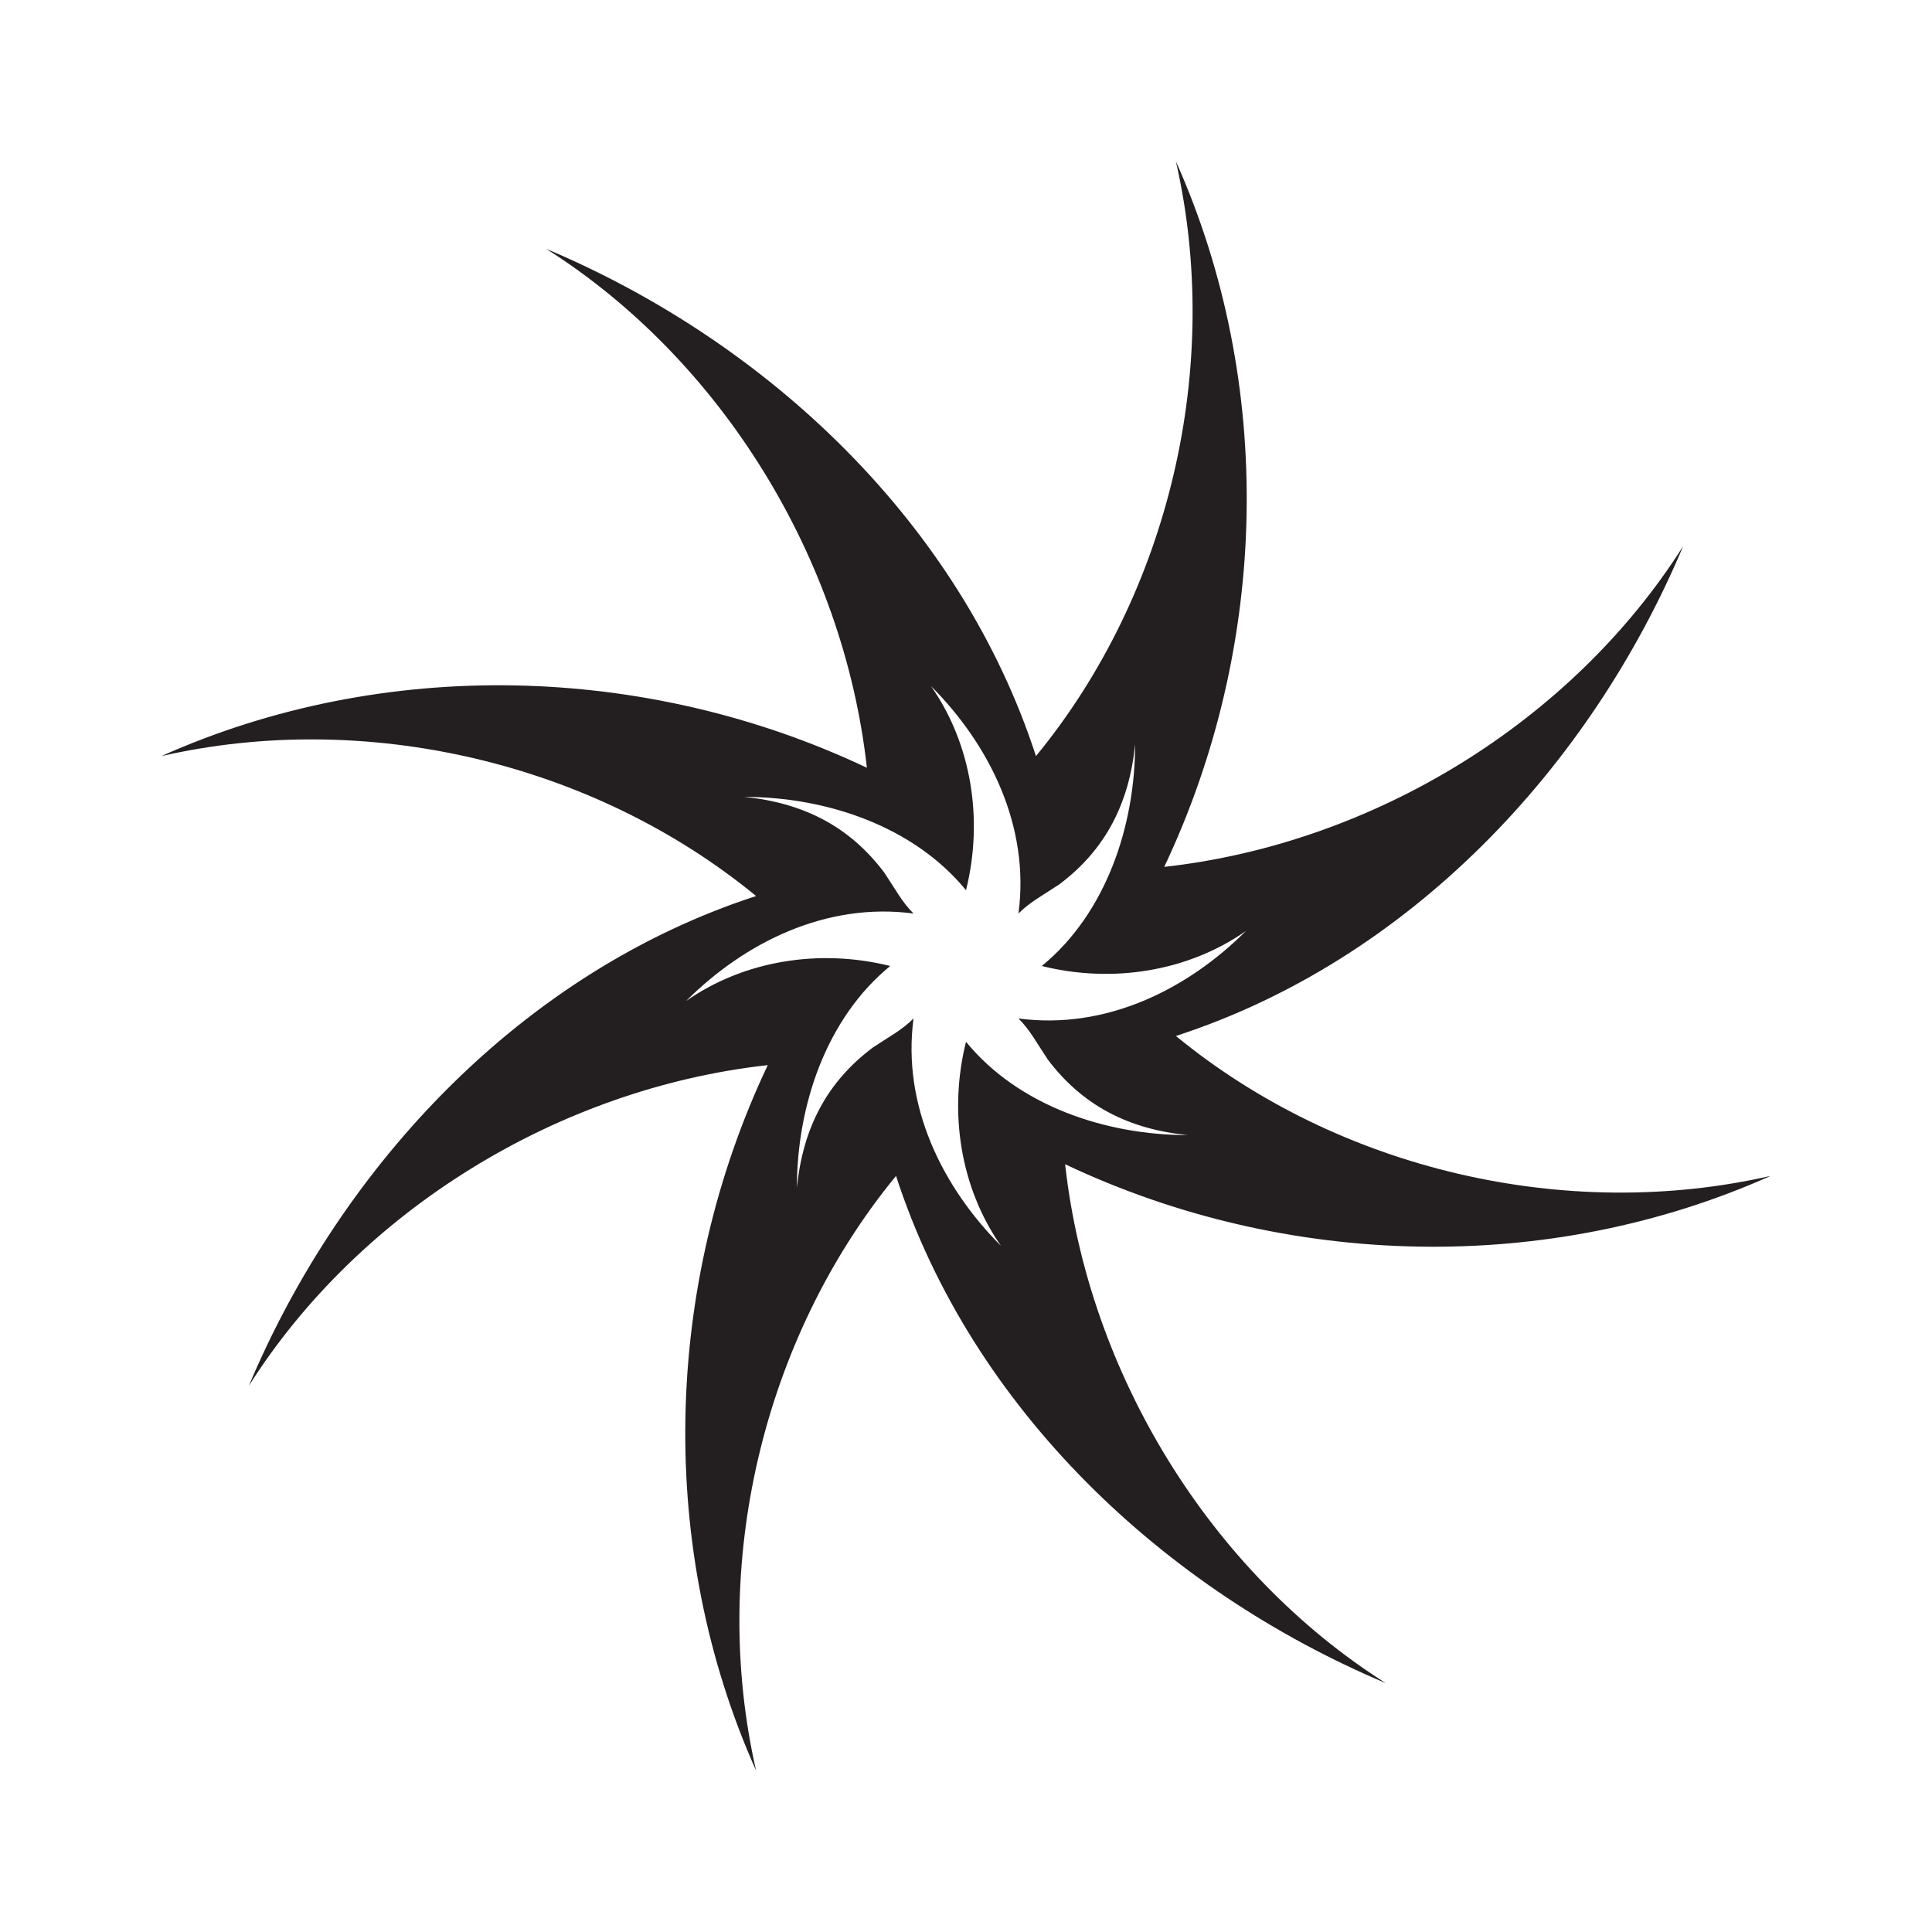
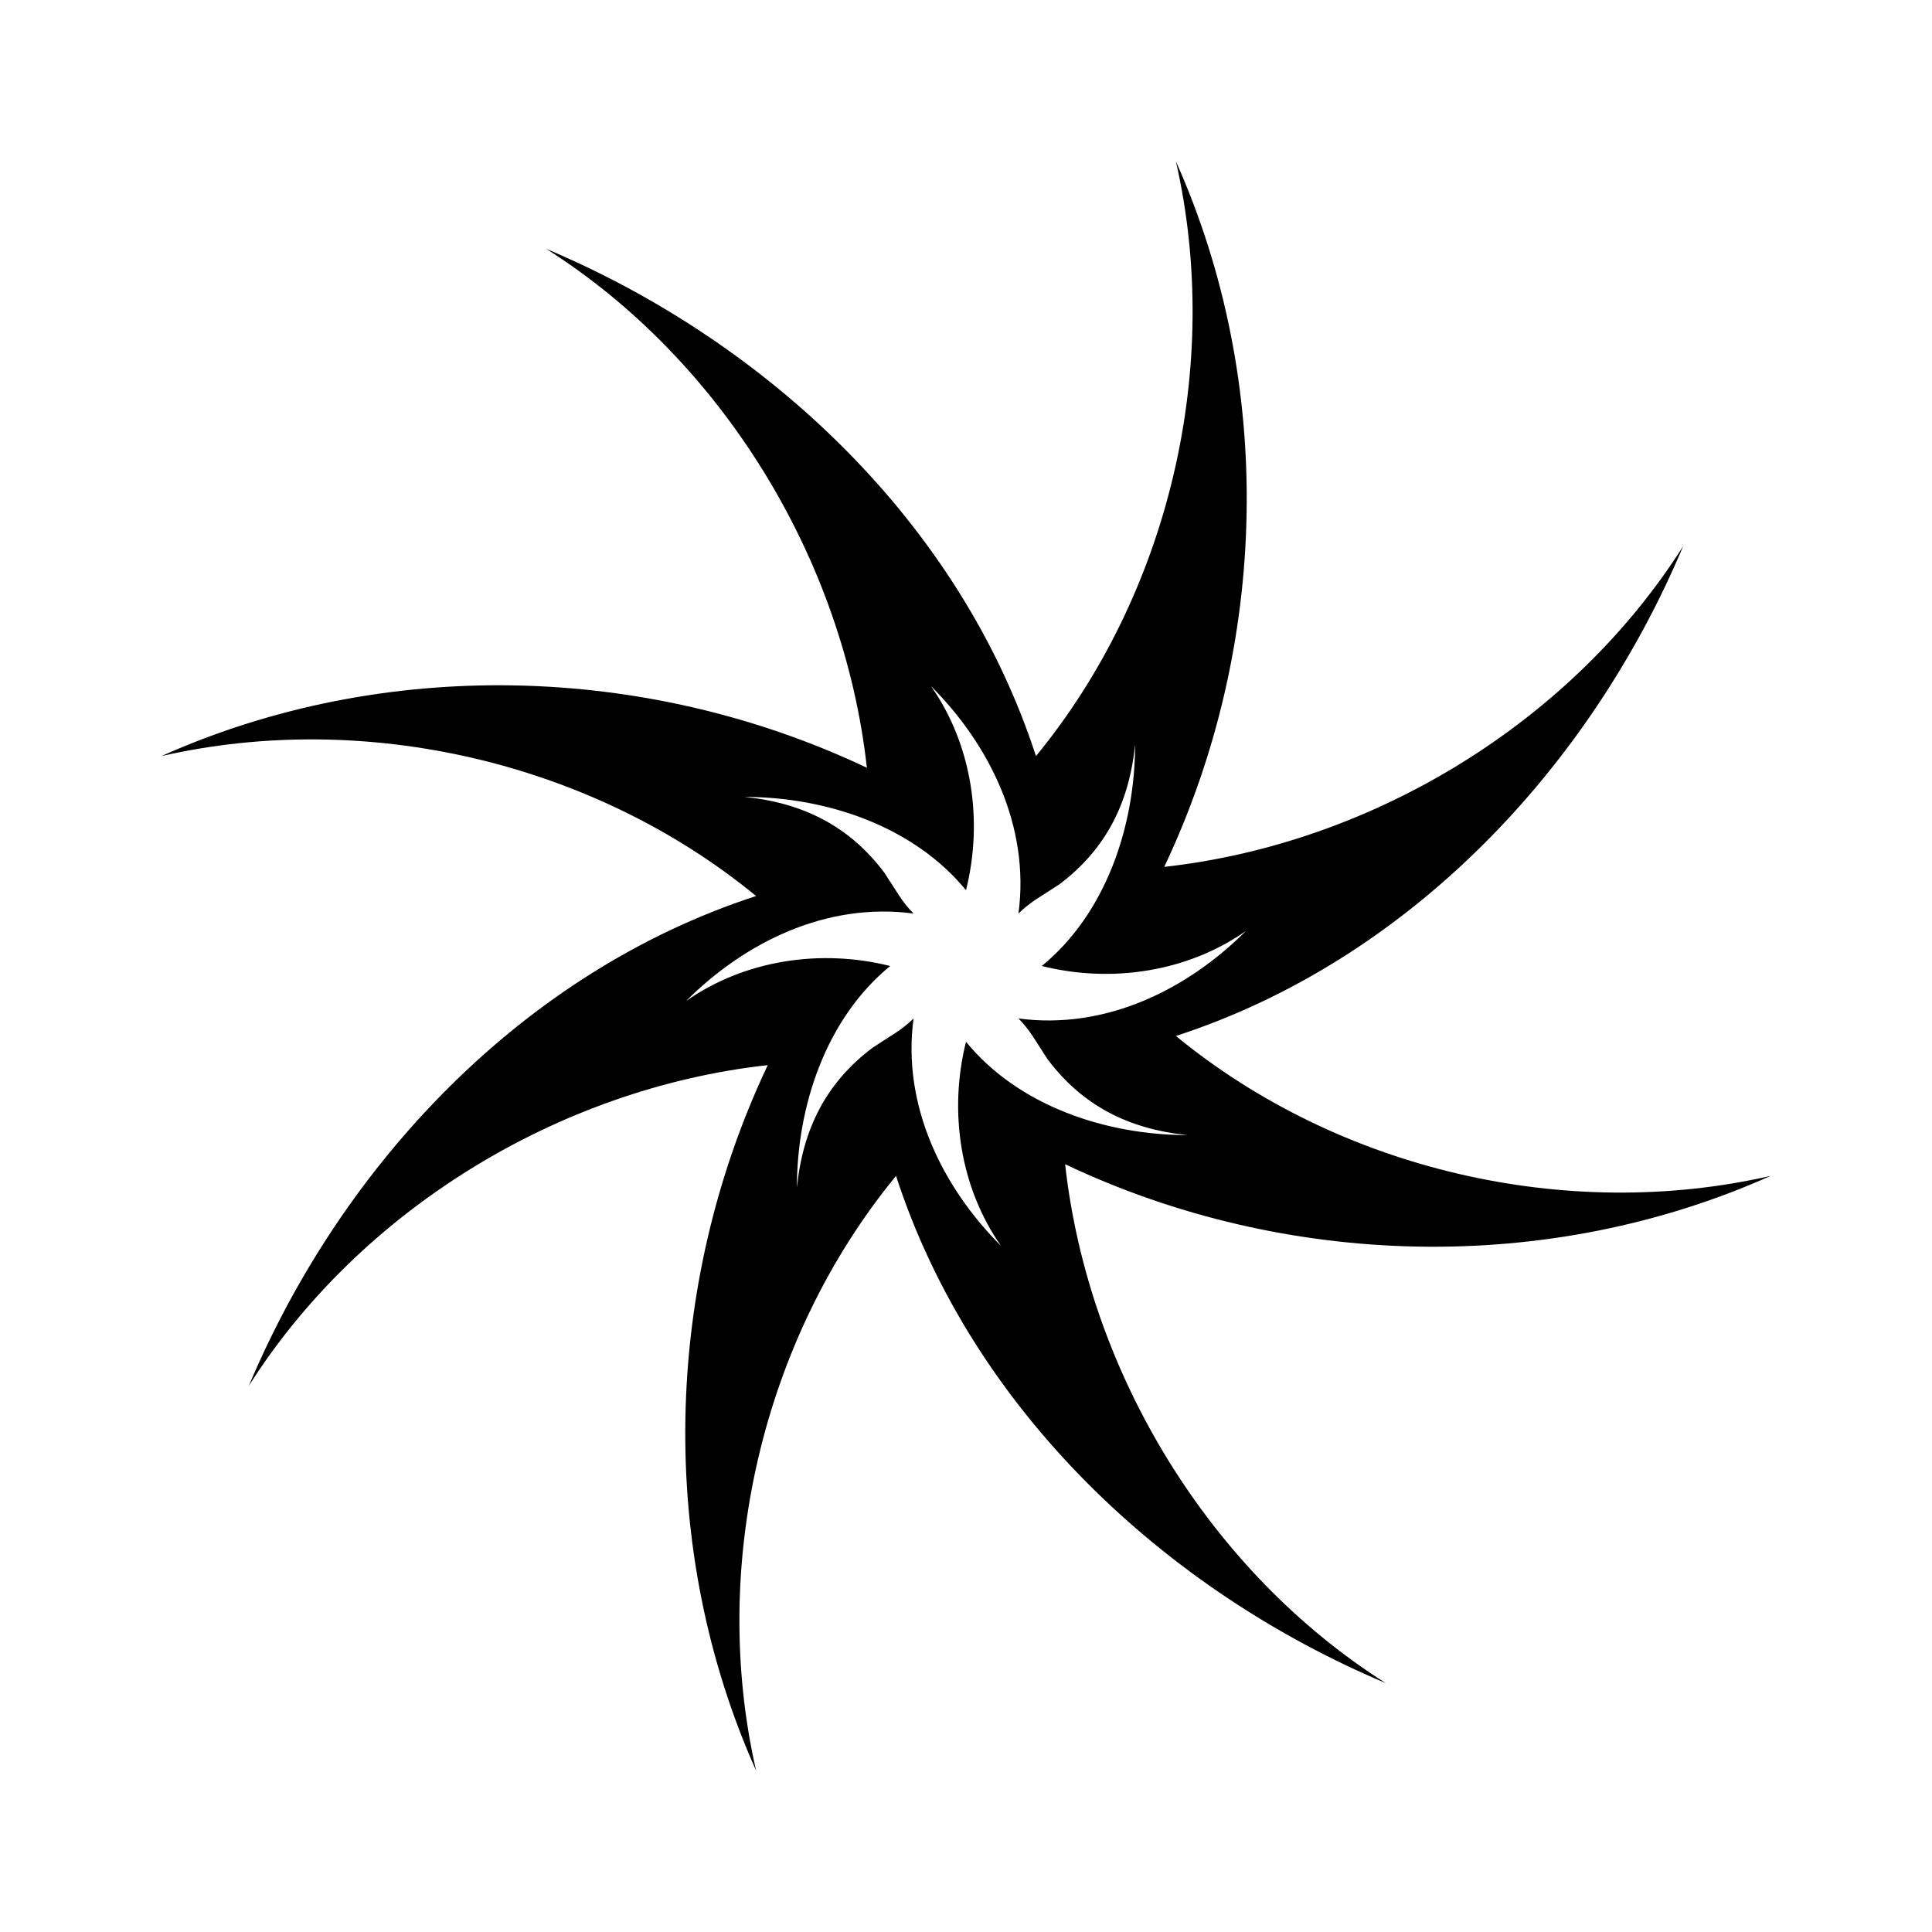
<svg xmlns="http://www.w3.org/2000/svg" version="1.1" width="300pt" height="300pt" viewBox="0 0 300 300">
  <g enable-background="new">
    <clipPath id="cp8">
      <path transform="matrix(1,0,0,-1,0,300)" d="M 0 300 L 300 300 L 300 0 L 0 0 Z " />
    </clipPath>
    <g clip-path="url(#cp8)">
-       <path transform="matrix(1,0,0,-1,150,161.77)" d="M 0 0 C -2.716 -10.864 -.905 -22.634 5.433 -31.687 C -3.622 -22.634 -9.959 -9.959 -8.148 3.622 C -9.959 1.811 -11.77 .905 -14.486 -.905 C -21.729 -6.337 -25.35 -13.58 -26.255 -22.634 C -26.255 -9.959 -21.729 3.622 -11.77 11.77 C -22.634 14.486 -34.404 12.676 -43.458 6.338 C -34.404 15.392 -21.729 21.729 -8.148 19.918 C -9.959 21.729 -10.864 23.54 -12.675 26.256 C -18.107 33.499 -25.35 37.12 -34.404 38.025 C -21.729 38.025 -8.148 33.499 0 23.54 C 2.716 34.404 .905 46.174 -5.432 55.228 C 3.621 46.174 9.959 33.499 8.148 19.918 C 9.959 21.729 11.77 22.635 14.485 24.445 C 21.729 29.877 25.351 37.12 26.256 46.174 C 26.256 33.499 21.729 19.918 11.77 11.77 C 22.634 9.054 34.404 10.864 43.457 17.202 C 34.404 8.148 21.729 1.811 8.148 3.622 C 9.959 1.811 10.864 0 12.675 -2.716 C 18.107 -9.959 25.351 -13.58 34.404 -14.485 C 21.729 -14.485 8.148 -9.959 0 0 M 124.94 -20.823 C 93.253 -28.066 57.943 -19.918 32.593 .905 C 68.808 12.676 96.874 42.553 111.359 76.956 C 94.158 49.795 63.375 30.782 30.782 27.161 C 47.079 61.565 47.984 102.307 32.593 136.71 C 39.836 105.022 31.687 69.713 10.864 44.363 C -.905 80.577 -30.782 108.644 -65.186 123.13 C -38.025 105.928 -19.013 75.146 -15.391 42.553 C -49.795 58.849 -90.536 59.754 -124.94 44.363 C -93.252 51.605 -57.943 43.458 -32.593 22.635 C -68.808 10.864 -96.874 -19.013 -111.36 -53.416 C -94.158 -26.255 -63.375 -7.242 -30.782 -3.621 C -47.079 -38.025 -47.984 -78.767 -32.593 -113.17 C -39.836 -81.482 -31.687 -46.173 -10.864 -20.823 C .905 -57.038 30.782 -85.104 65.187 -99.59 C 38.025 -82.388 19.013 -51.605 15.392 -19.013 C 49.795 -35.309 90.536 -36.214 124.94 -20.823 " fill="#231f20" />
+       <path transform="matrix(1,0,0,-1,150,161.77)" d="M 0 0 C -2.716 -10.864 -.905 -22.634 5.433 -31.687 C -3.622 -22.634 -9.959 -9.959 -8.148 3.622 C -9.959 1.811 -11.77 .905 -14.486 -.905 C -21.729 -6.337 -25.35 -13.58 -26.255 -22.634 C -26.255 -9.959 -21.729 3.622 -11.77 11.77 C -22.634 14.486 -34.404 12.676 -43.458 6.338 C -34.404 15.392 -21.729 21.729 -8.148 19.918 C -9.959 21.729 -10.864 23.54 -12.675 26.256 C -18.107 33.499 -25.35 37.12 -34.404 38.025 C -21.729 38.025 -8.148 33.499 0 23.54 C 2.716 34.404 .905 46.174 -5.432 55.228 C 3.621 46.174 9.959 33.499 8.148 19.918 C 9.959 21.729 11.77 22.635 14.485 24.445 C 21.729 29.877 25.351 37.12 26.256 46.174 C 26.256 33.499 21.729 19.918 11.77 11.77 C 22.634 9.054 34.404 10.864 43.457 17.202 C 34.404 8.148 21.729 1.811 8.148 3.622 C 9.959 1.811 10.864 0 12.675 -2.716 C 18.107 -9.959 25.351 -13.58 34.404 -14.485 C 21.729 -14.485 8.148 -9.959 0 0 M 124.94 -20.823 C 93.253 -28.066 57.943 -19.918 32.593 .905 C 68.808 12.676 96.874 42.553 111.359 76.956 C 94.158 49.795 63.375 30.782 30.782 27.161 C 47.079 61.565 47.984 102.307 32.593 136.71 C 39.836 105.022 31.687 69.713 10.864 44.363 C -.905 80.577 -30.782 108.644 -65.186 123.13 C -38.025 105.928 -19.013 75.146 -15.391 42.553 C -49.795 58.849 -90.536 59.754 -124.94 44.363 C -93.252 51.605 -57.943 43.458 -32.593 22.635 C -68.808 10.864 -96.874 -19.013 -111.36 -53.416 C -94.158 -26.255 -63.375 -7.242 -30.782 -3.621 C -47.079 -38.025 -47.984 -78.767 -32.593 -113.17 C -39.836 -81.482 -31.687 -46.173 -10.864 -20.823 C .905 -57.038 30.782 -85.104 65.187 -99.59 C 38.025 -82.388 19.013 -51.605 15.392 -19.013 C 49.795 -35.309 90.536 -36.214 124.94 -20.823 " fill="currentColor" />
    </g>
  </g>
</svg>
